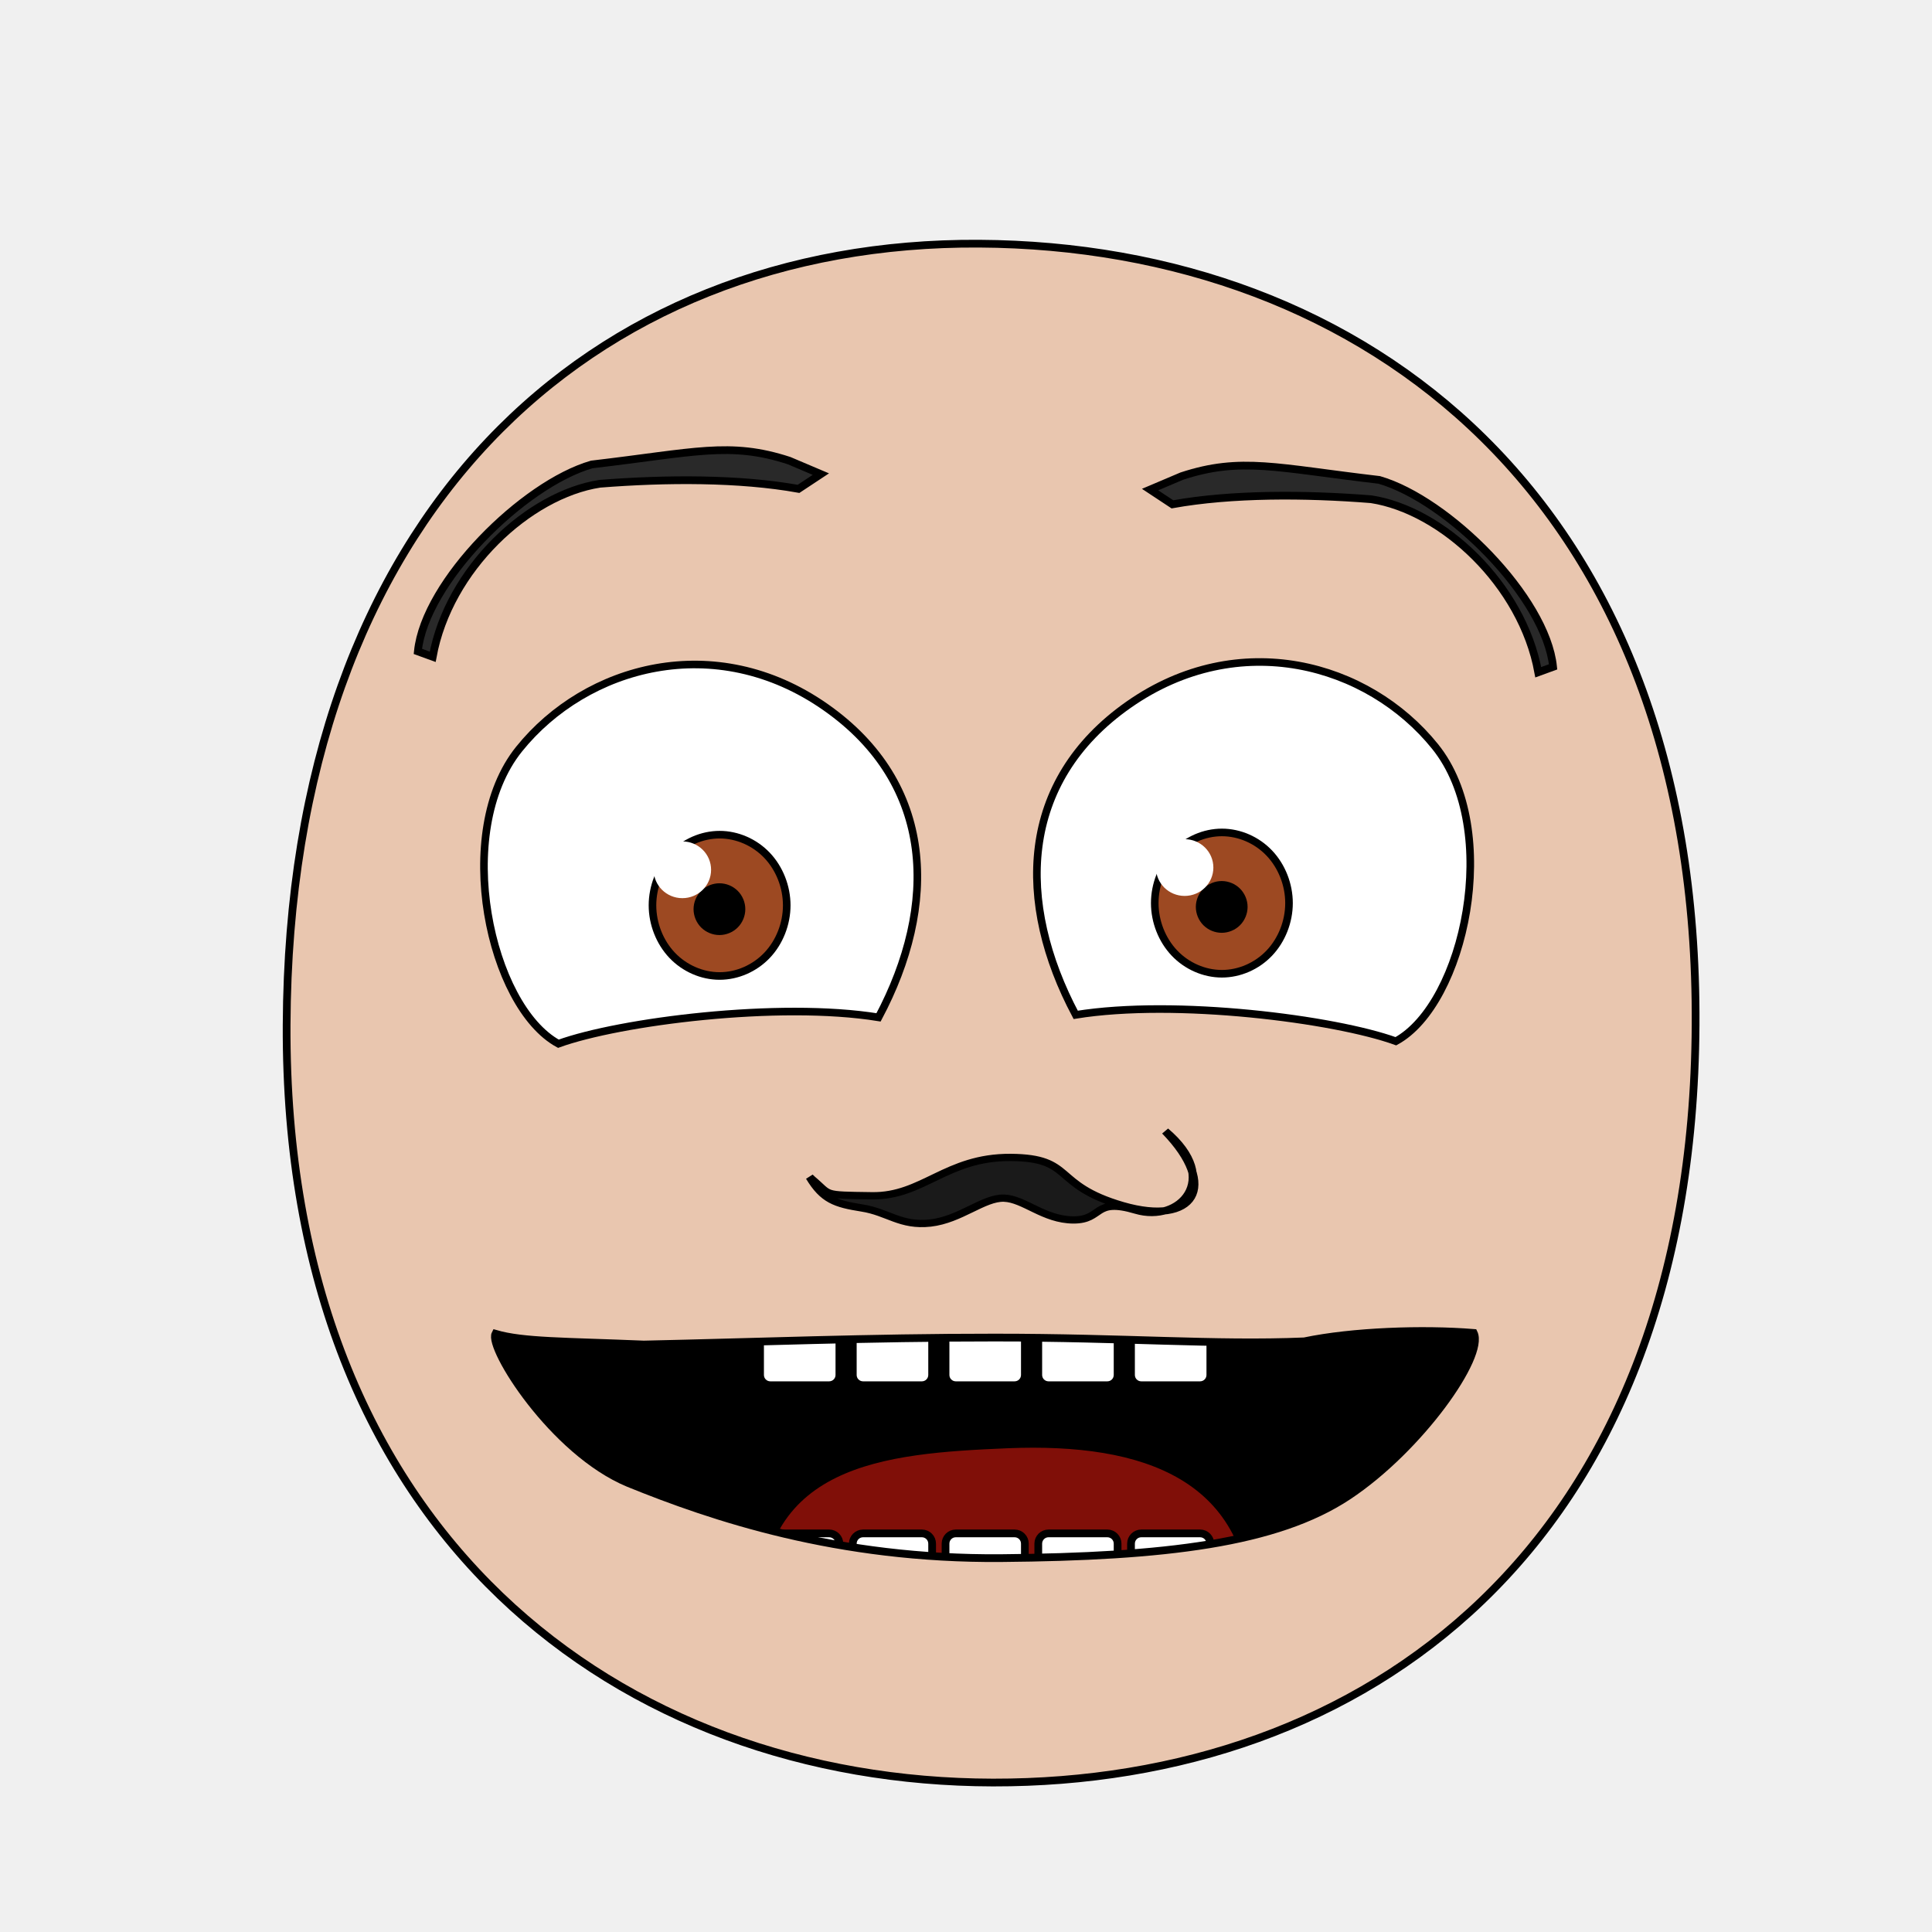
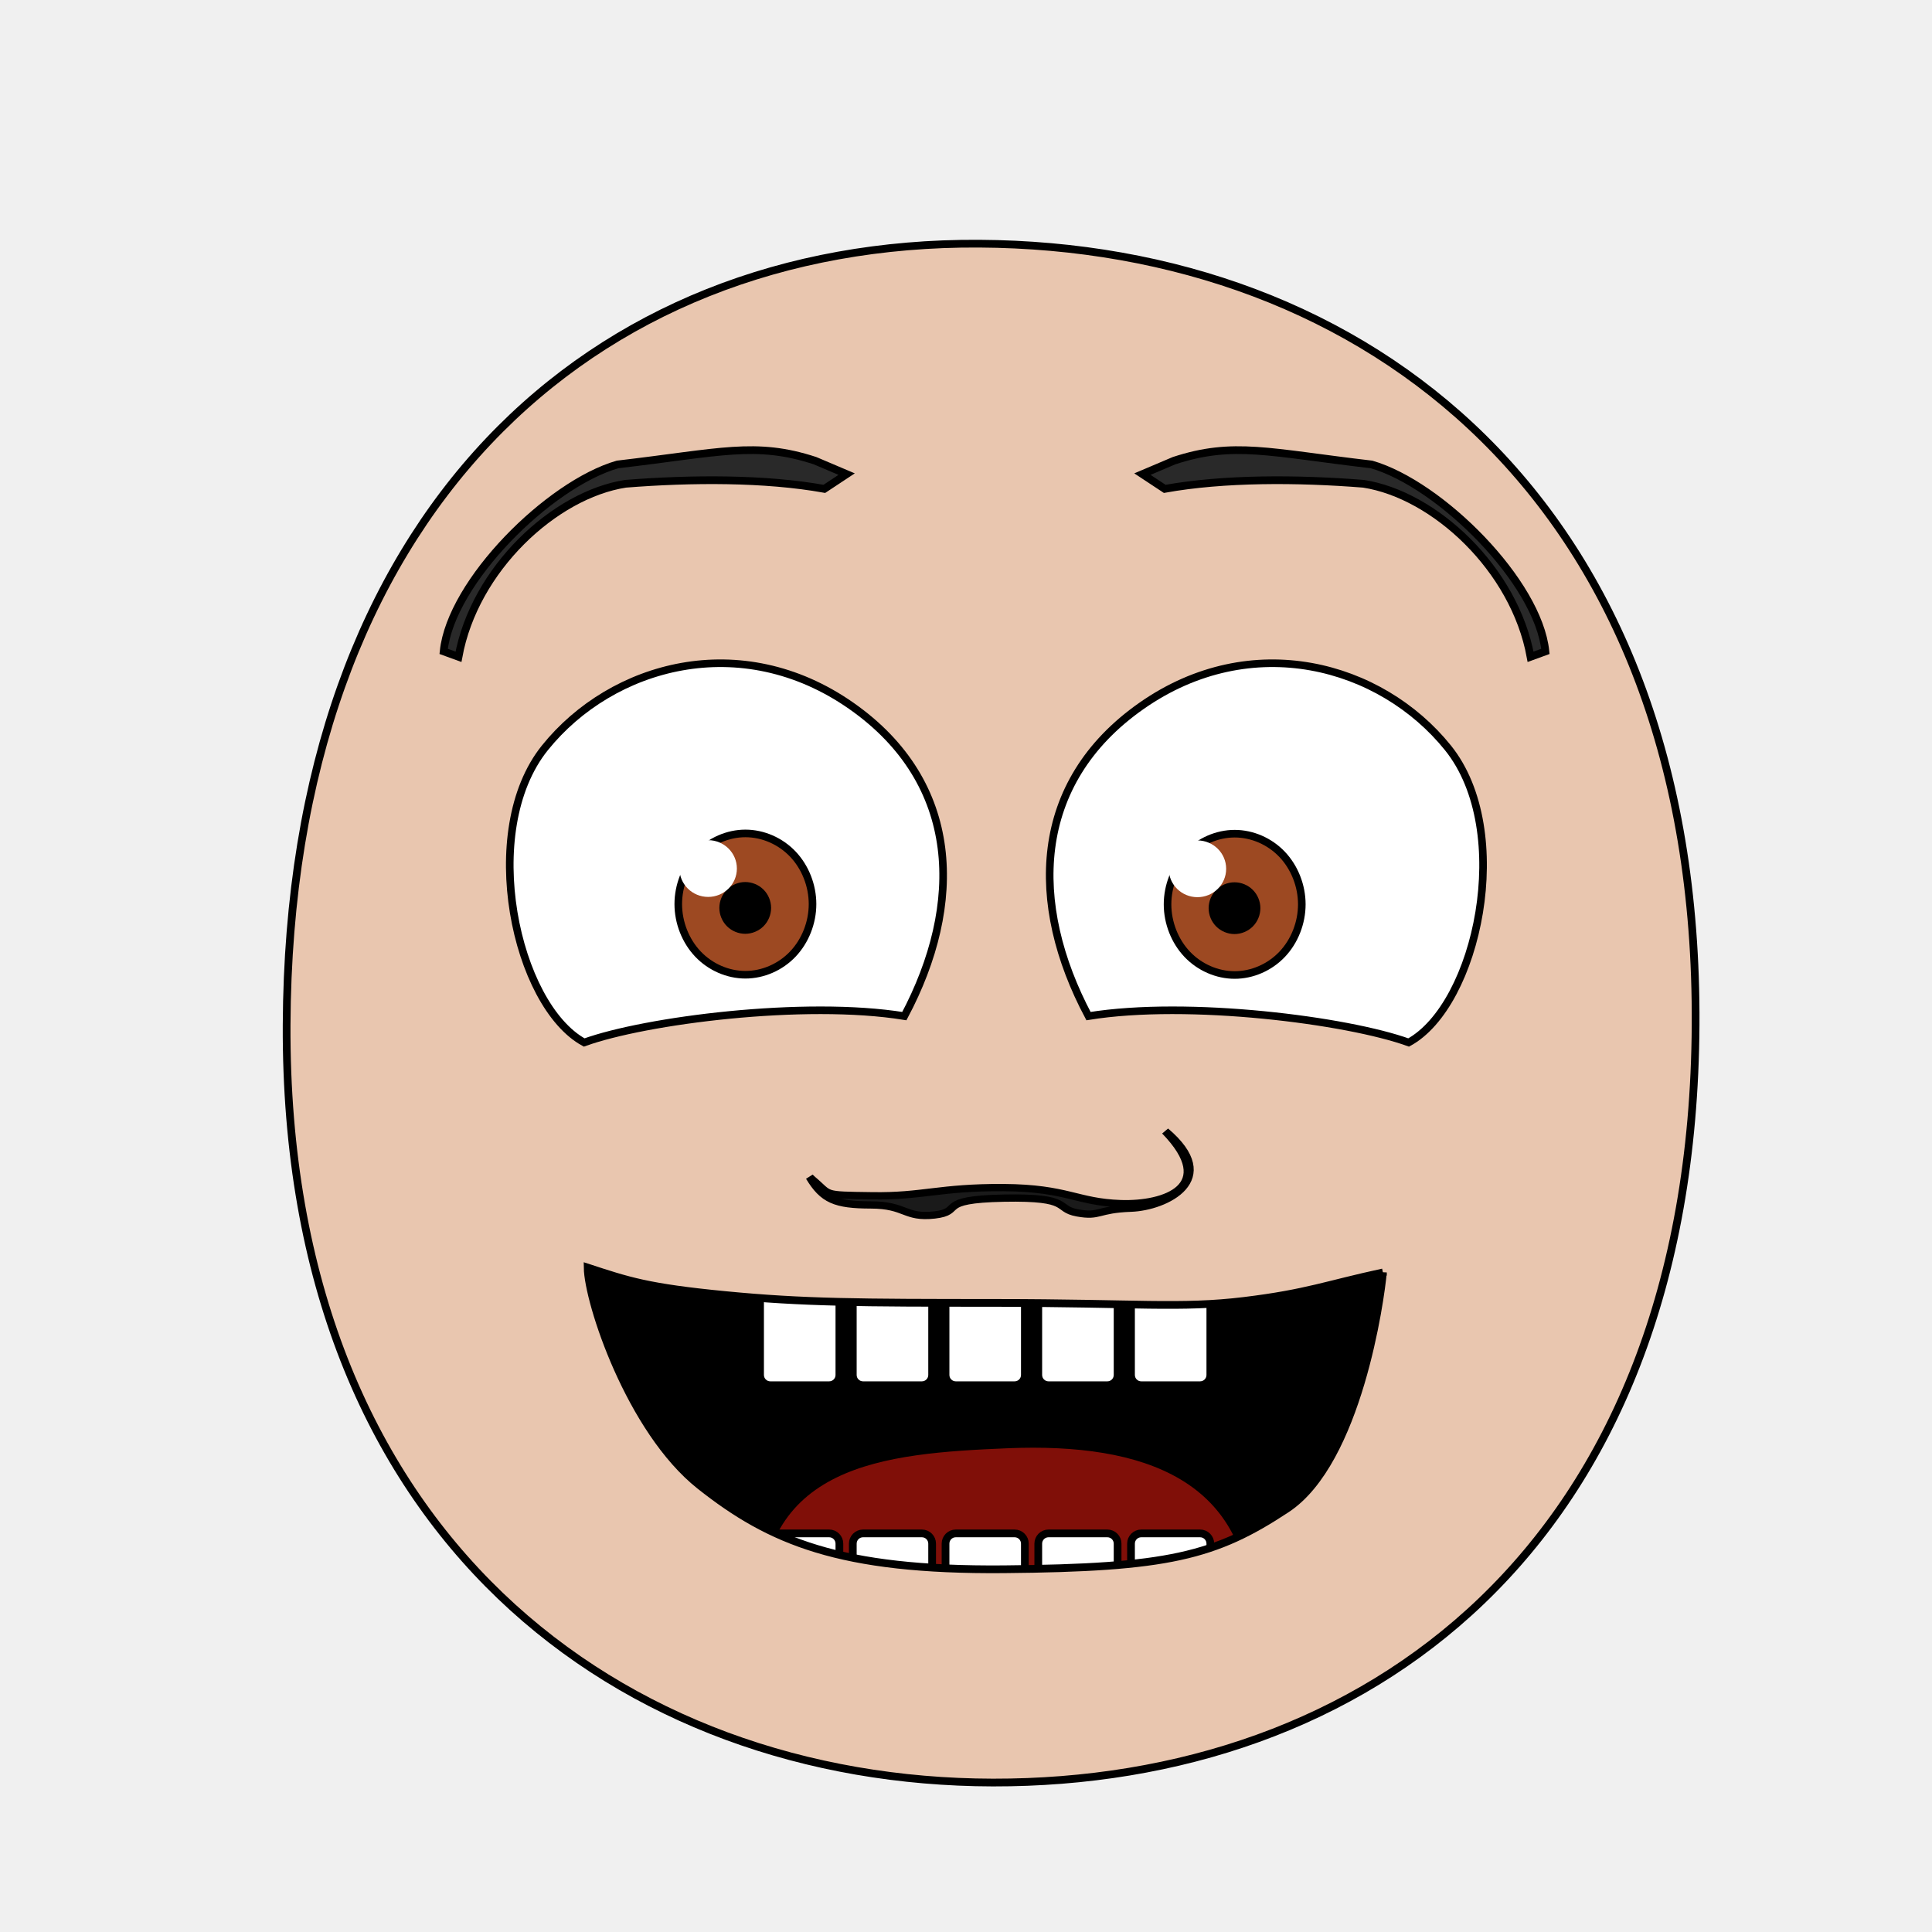
<svg xmlns="http://www.w3.org/2000/svg" xmlns:xlink="http://www.w3.org/1999/xlink" height="100%" width="100%" id="emoticon-front-view" viewBox="0 0 250 250" version="1.1">
  <defs id="defs4">
    <linearGradient id="linearGradient5745">
      <stop style="stop-color:#f4f015;stop-opacity:1" offset="0" id="stop5747" />
      <stop style="stop-color:#f68614;stop-opacity:1" offset="1" id="stop5749" />
    </linearGradient>
    <linearGradient id="linearGradient2823">
      <stop style="stop-color:#000000;stop-opacity:1" offset="0" id="stop2825" />
      <stop style="stop-color:#6f0a5a;stop-opacity:1" offset="1" id="stop2827" />
    </linearGradient>
    <clipPath id="clipPath2967">
-       <use transform="translate(-57.14,-22.86)" xlink:href="#path3622" height="1" width="1" y="0" x="0" id="use2969">
- </use>
+       <use transform="translate(-57.14,-22.86)" xlink:href="#path3622" height="1" width="1" y="0" x="0" id="use2969" />
    </clipPath>
    <clipPath id="clipPath4022">
-       <use transform="matrix(-1,0,0,1,915.87,-3.77)" xlink:href="#path3622" height="250" width="250" y="0" x="0" id="use5959">
- </use>
+       <use transform="matrix(-1,0,0,1,915.87,-3.77)" xlink:href="#path3622" height="250" width="250" y="0" x="0" id="use5959" />
    </clipPath>
-     <radialGradient spreadMethod="pad" gradientTransform="matrix(98.09029,121.5278,-104.4591,83.94095,1881.611,1722.677)" gradientUnits="userSpaceOnUse" xlink:href="#linearGradient5745" id="radialGradient5694" fy="2.705" fx="-15.372" r="1" cy="2.705" cx="-15.372">
- </radialGradient>
-     <linearGradient gradientTransform="translate(37.46307,-25.35117)" gradientUnits="userSpaceOnUse" xlink:href="#linearGradient2823" id="irisGradient" y2="606.466" x2="138.571" y1="488.076" x1="107.143">
- </linearGradient>
+     <radialGradient spreadMethod="pad" gradientTransform="matrix(98.09029,121.5278,-104.4591,83.94095,1881.611,1722.677)" gradientUnits="userSpaceOnUse" xlink:href="#linearGradient5745" id="radialGradient5694" fy="2.705" fx="-15.372" r="1" cy="2.705" cx="-15.372" />
+     <linearGradient gradientTransform="translate(37.46307,-25.35117)" gradientUnits="userSpaceOnUse" xlink:href="#linearGradient2823" id="irisGradient" y2="606.466" x2="138.571" y1="488.076" x1="107.143" />
    <clipPath clipPathUnits="userSpaceOnUse" id="clipPath-mouth">
      <use x="0" y="0" xlink:href="#mouth-outline" id="use-mouth-outline" width="250" height="250" />
    </clipPath>
  </defs>
  <g id="head">
-     <path style="fill:#e9c6af;stroke:#000000;stroke-width:1;stroke-opacity:1" d="M 128.48,230.66 C 176.27,230.75 219.01,200.57 219.41,132.64 219.80,64.72 176.76,31.81 126.68,31.53 76.60,31.24 37.38,66.28 37.09,132.64 36.80,199.01 80.69,230.57 128.48,230.66 Z" id="path164">
- </path>
+     <path style="fill:#e9c6af;stroke:#000000;stroke-width:1;stroke-opacity:1" d="M 128.48,230.66 C 176.27,230.75 219.01,200.57 219.41,132.64 219.80,64.72 176.76,31.81 126.68,31.53 76.60,31.24 37.38,66.28 37.09,132.64 36.80,199.01 80.69,230.57 128.48,230.66 Z" id="path164" />
  </g>
-   <g transform="matrix(0.16,0,0,0.16,59.80,30.39)" style="stroke-width:4.36;stroke-miterlimit:4;stroke-dasharray:none" id="left-eye">
-     <path d="M 293.84,381.90 C 382.85,444.18 384.95,542.22 336.77,632.85 255.92,619.75 127.20,636.29 77.85,654.18 22.45,624 -8.22,483.35 46.09,415.86 100.40,348.38 204.84,319.62 293.84,381.90 Z" style="fill:#ffffff;stroke:#000000;stroke-width:6.14;stroke-miterlimit:4;stroke-opacity:1;stroke-dasharray:none" id="path3622">
- </path>
+   <g transform="matrix(0.16,0,0,0.16,63.13775,30.2284)" style="stroke-width:4.36;stroke-miterlimit:4;stroke-dasharray:none" id="left-eye">
+     <path d="m 293.84,381.9 c 89.01,62.28 91.11,160.32 42.93,250.95 C 255.92,619.75 127.2,636.29 77.85,654.18 22.45,624 -8.22,483.35 46.09,415.86 100.4,348.38 204.84,319.62 293.84,381.9 z" style="fill:#ffffff;stroke:#000000;stroke-width:6.14;stroke-miterlimit:4;stroke-opacity:1;stroke-dasharray:none" id="path3622" />
    <g transform="translate(57.14,22.86)" style="stroke-width:4.36;stroke-miterlimit:4;stroke-dasharray:none" id="lens" clip-path="url(#clipPath2967)">
      <g id="g4403">
-         <path style="fill:#9d4922;fill-opacity:1;stroke:#000000;stroke-width:6.14;stroke-miterlimit:4;stroke-opacity:1;stroke-dasharray:none" d="M 205.38,519.39 C 205.38,534.35 199.53,549.21 189.48,559.79 179.43,570.37 165.31,576.53 151.09,576.53 136.88,576.53 122.76,570.37 112.71,559.79 102.66,549.21 96.80,534.35 96.80,519.39 96.80,504.43 102.66,489.56 112.71,478.98 122.76,468.40 136.88,462.24 151.09,462.24 165.31,462.24 179.43,468.40 189.48,478.98 199.53,489.56 205.38,504.43 205.38,519.39 Z" id="iris">
- </path>
-         <path d="M 168.81,522.49 C 168.81,527.16 166.89,531.81 163.58,535.12 160.27,538.43 155.63,540.35 150.95,540.35 146.27,540.35 141.63,538.43 138.32,535.12 135.02,531.81 133.09,527.16 133.09,522.49 133.09,517.81 135.02,513.16 138.32,509.85 141.63,506.55 146.27,504.62 150.95,504.62 155.63,504.62 160.27,506.55 163.58,509.85 166.89,513.16 168.81,517.81 168.81,522.49 Z" style="fill:#000000;fill-opacity:1;stroke:#000000;stroke-width:6.14;stroke-miterlimit:4;stroke-opacity:1;stroke-dasharray:none" id="pupil">
- </path>
-         <path d="M 144.20,490.64 C 144.20,503.35 133.80,513.59 120.97,513.59 108.15,513.59 97.75,503.35 97.75,490.64 97.75,477.99 108.15,467.69 120.97,467.69 133.80,467.69 144.20,477.99 144.20,490.64 Z" style="fill:#ffffff;fill-opacity:1;stroke:none" id="glare">
- </path>
+         <path style="fill:#9d4922;fill-opacity:1;stroke:#000000;stroke-width:6.14;stroke-miterlimit:4;stroke-opacity:1;stroke-dasharray:none" d="m 205.38,519.39 c 0,14.96 -5.85,29.82 -15.9,40.4 -10.05,10.58 -24.17,16.74 -38.39,16.74 -14.21,0 -28.33,-6.16 -38.38,-16.74 -10.05,-10.58 -15.91,-25.44 -15.91,-40.4 0,-14.96 5.86,-29.83 15.91,-40.41 10.05,-10.58 24.17,-16.74 38.38,-16.74 14.22,0 28.34,6.16 38.39,16.74 10.05,10.58 15.9,25.45 15.9,40.41 z" id="iris" />
+         <path d="m 168.81,522.49 c 0,4.67 -1.92,9.32 -5.23,12.63 -3.31,3.31 -7.95,5.23 -12.63,5.23 -4.68,0 -9.32,-1.92 -12.63,-5.23 -3.3,-3.31 -5.23,-7.96 -5.23,-12.63 0,-4.68 1.93,-9.33 5.23,-12.64 3.31,-3.3 7.95,-5.23 12.63,-5.23 4.68,0 9.32,1.93 12.63,5.23 3.31,3.31 5.23,7.96 5.23,12.64 z" style="fill:#000000;fill-opacity:1;stroke:#000000;stroke-width:6.14;stroke-miterlimit:4;stroke-opacity:1;stroke-dasharray:none" id="pupil" />
+         <path d="m 144.2,490.64 c 0,12.71 -10.4,22.95 -23.23,22.95 -12.82,0 -23.22,-10.24 -23.22,-22.95 0,-12.65 10.4,-22.95 23.22,-22.95 12.83,0 23.23,10.3 23.23,22.95 z" style="fill:#ffffff;fill-opacity:1;stroke:none" id="glare" />
      </g>
-       <path style="opacity:0.24;fill:#000000;stroke:#000000;stroke-width:1px;stroke-linecap:butt;stroke-linejoin:miter;stroke-opacity:1" d="M -56.36,607.15 -123.77,359.14 221.69,233.46 264.88,344.48 C 264.88,344.48 118.39,254.93 -8.45,334.92 -129.65,420.86 -56.36,607.15 -56.36,607.15 Z" id="left-lid-shadow">
- </path>
+       <path style="opacity:0.24;fill:#000000;stroke:#000000;stroke-width:1px;stroke-linecap:butt;stroke-linejoin:miter;stroke-opacity:1" d="m -56.36,607.15 -67.41,-248.01 345.46,-125.68 43.19,111.02 c 0,0 -146.49,-89.55 -273.33,-9.56 -121.2,85.94 -47.91,272.23 -47.91,272.23 z" id="left-lid-shadow" />
    </g>
  </g>
-   <g transform="matrix(0.16,0,0,0.16,46.54,30.67)" style="stroke-width:4.36;stroke-miterlimit:4;stroke-dasharray:none" id="right-eye">
-     <use transform="matrix(-1,0,0,1,915.87,-3.77)" xlink:href="#path3622" height="250" width="250" y="0" x="0" id="use3959">
- </use>
+   <g transform="matrix(0.16,0,0,0.16,48.19563,30.8316)" style="stroke-width:4.36;stroke-miterlimit:4;stroke-dasharray:none" id="right-eye">
+     <use transform="matrix(-1,0,0,1,915.87,-3.77)" xlink:href="#path3622" height="250" width="250" y="0" x="0" id="use3959" />
    <g id="g4015" clip-path="url(#clipPath4022)">
-       <use transform="translate(546.23,19.30)" style="stroke-width:4.36;stroke-miterlimit:4;stroke-dasharray:none" xlink:href="#g4403" height="1" width="1" y="0" x="0" id="right-lens">
- </use>
-       <path style="opacity:0.24;fill:#000000;stroke:#000000;stroke-width:1px;stroke-linecap:butt;stroke-linejoin:miter;stroke-miterlimit:4;stroke-opacity:1;stroke-dasharray:none" d="M 513.58,591.92 486.77,273.50 855,248.44 968.23,432.77 C 968.23,432.77 804.35,281.44 677.72,327.93 551.09,374.42 510.42,524.45 513.58,591.92 Z" id="right-lid-shadow">
- </path>
+       <use transform="translate(546.23,19.3)" style="stroke-width:4.36;stroke-miterlimit:4;stroke-dasharray:none" xlink:href="#g4403" height="1" width="1" y="0" x="0" id="right-lens" />
+       <path style="opacity:0.24;fill:#000000;stroke:#000000;stroke-width:1px;stroke-linecap:butt;stroke-linejoin:miter;stroke-miterlimit:4;stroke-opacity:1;stroke-dasharray:none" d="M 513.58,591.92 486.77,273.5 855,248.44 968.23,432.77 c 0,0 -163.88,-151.33 -290.51,-104.84 -126.63,46.49 -167.3,196.52 -164.14,263.99 z" id="right-lid-shadow" />
    </g>
  </g>
-   <path d="M 106.22,61.35 102.12,59.61 C 94.43,57.09 89.86,58.55 76.57,60.10 67.67,62.67 54.99,75.29 54.07,84.29 L 55.99,84.99 C 58.07,73.61 68.43,64.02 77.61,62.60 86.19,61.92 95.66,61.88 103.33,63.26 Z" style="fill:#292929;fill-opacity:1;fill-rule:nonzero;stroke:#000000;stroke-width:1;stroke-miterlimit:4;stroke-opacity:1;stroke-dasharray:none" id="left-eye-brow">
- </path>
+   <path d="m 109.558,61.35 -4.1,-1.74 c -7.69,-2.52 -12.26,-1.06 -25.55,0.49 -8.9,2.57 -21.58,15.19 -22.5,24.19 l 1.92,0.7 c 2.08,-11.38 12.44,-20.97 21.62,-22.39 8.58,-0.68 18.05,-0.72 25.72,0.66 z" style="fill:#292929;fill-opacity:1;fill-rule:nonzero;stroke:#000000;stroke-width:1;stroke-miterlimit:4;stroke-opacity:1;stroke-dasharray:none" id="left-eye-brow" />
  <g style="stroke-width:1" transform="matrix(1.13,0,0,1,-17.27,2.11)" id="nose">
-     <path style="fill:#1a1a1a;stroke:#000000;stroke-width:0.94;stroke-miterlimit:4;stroke-dasharray:none" d="M 108.27,150.49 C 110.48,152.59 109.31,152.53 115.13,152.62 120.96,152.73 123.64,147.61 131.01,147.66 138.36,147.72 135.65,151.21 143.85,153.90 152.05,156.57 154.88,151.44 148.72,144.26 155.29,150.54 150.32,156.16 145.37,154.49 140.44,152.83 141.61,155.76 138.20,155.75 134.81,155.73 132.58,153.02 130.25,152.93 127.91,152.85 125.28,155.70 121.83,156.15 118.39,156.58 116.99,154.73 113.97,154.20 110.95,153.66 109.57,153.14 108,150.20 Z" id="nose-outline">
- </path>
+     <path style="fill:#1a1a1a;stroke:#000000;stroke-width:0.94;stroke-miterlimit:4;stroke-dasharray:none" d="m 108.27,150.49 c 2.21,2.1 1.04,2.04 6.86,2.13 5.83,0.11 7.704,-1.107 15.074,-1.057 7.35,0.06 8.325,1.879 13.416,2.076 5.091,0.198 11.26,-2.2 5.1,-9.38 6.57,6.28 -0.012,9.818 -3.926,9.97 -3.914,0.152 -3.502,1.15 -6.134,0.609 -2.631,-0.54 -0.482,-2.079 -8.411,-1.909 -7.929,0.17 -4.509,1.729 -7.959,2.179 -3.44,0.43 -3.228,-1.29 -7.284,-1.299 C 110.95,153.8 109.57,153.14 108,150.2 z" id="nose-outline" />
  </g>
-   <use transform="matrix(-1,0,0,1,255.04,2.00)" xlink:href="#left-eye-brow" height="250" width="250" y="0" x="0" id="right-eye-brow">
- </use>
+   <use transform="matrix(-1,0,0,1,257.3843,0)" xlink:href="#left-eye-brow" height="250" width="250" y="0" x="0" id="right-eye-brow" />
  <g id="mouth">
    <g clip-path="url(#clipPath-mouth)" id="mouth-interior">
-       <rect style="fill:#000000;fill-opacity:1;stroke:none" id="mouth-background" width="145.364" height="66.556" x="52.649" y="159.934">
- </rect>
-       <path d="M 98.34,209.75 C 98.01,189.46 114.23,188.07 130.46,187.40 148.01,186.69 161.92,191.44 161.92,209.75 140.73,209.75 119.54,209.75 98.34,209.75 Z" style="fill:#800f08;fill-opacity:1;stroke:none" id="tongue">
- </path>
+       <rect style="fill:#000000;fill-opacity:1;stroke:none" id="mouth-background" width="145.364" height="66.556" x="52.649" y="159.934" />
+       <path d="M 98.34,209.75 C 98.01,189.46 114.23,188.07 130.46,187.40 148.01,186.69 161.92,191.44 161.92,209.75 140.73,209.75 119.54,209.75 98.34,209.75 Z" style="fill:#800f08;fill-opacity:1;stroke:none" id="tongue" />
      <g style="stroke:#000000;stroke-opacity:1" transform="translate(4,-7.97)" id="upper-teeth">
-         <rect style="fill:#ffffff;fill-opacity:1;stroke:#000000;stroke-opacity:1" rx="1.325" ry="1.325" y="172.091" x="94.352" height="15.123" width="10.265" id="tooth-02">
- </rect>
-         <rect style="fill:#ffffff;fill-opacity:1;stroke:#000000;stroke-opacity:1" id="tooth-03" width="10.265" height="15.123" x="106.352" y="172.091" ry="1.325" rx="1.325">
- </rect>
-         <rect style="fill:#ffffff;fill-opacity:1;stroke:#000000;stroke-opacity:1" rx="1.325" ry="1.325" y="172.091" x="118.352" height="15.123" width="10.265" id="tooth-04">
- </rect>
-         <rect style="fill:#ffffff;fill-opacity:1;stroke:#000000;stroke-opacity:1" id="tooth-05" width="10.265" height="15.123" x="130.352" y="172.091" ry="1.325" rx="1.325">
- </rect>
-         <rect style="fill:#ffffff;fill-opacity:1;stroke:#000000;stroke-opacity:1" rx="1.325" ry="1.325" y="172.091" x="142.352" height="15.123" width="10.265" id="tooth-06">
- </rect>
+         <rect style="fill:#ffffff;fill-opacity:1;stroke:#000000;stroke-opacity:1" rx="1.325" ry="1.325" y="172.091" x="94.352" height="15.123" width="10.265" id="tooth-02" />
+         <rect style="fill:#ffffff;fill-opacity:1;stroke:#000000;stroke-opacity:1" id="tooth-03" width="10.265" height="15.123" x="106.352" y="172.091" ry="1.325" rx="1.325" />
+         <rect style="fill:#ffffff;fill-opacity:1;stroke:#000000;stroke-opacity:1" rx="1.325" ry="1.325" y="172.091" x="118.352" height="15.123" width="10.265" id="tooth-04" />
+         <rect style="fill:#ffffff;fill-opacity:1;stroke:#000000;stroke-opacity:1" id="tooth-05" width="10.265" height="15.123" x="130.352" y="172.091" ry="1.325" rx="1.325" />
+         <rect style="fill:#ffffff;fill-opacity:1;stroke:#000000;stroke-opacity:1" rx="1.325" ry="1.325" y="172.091" x="142.352" height="15.123" width="10.265" id="tooth-06" />
      </g>
      <g style="stroke:#000000;stroke-opacity:1" transform="translate(4,26.33)" id="lower-teeth">
-         <rect style="fill:#ffffff;fill-opacity:1;stroke:#000000;stroke-opacity:1" id="tooth-09" width="10.265" height="15.123" x="94.352" y="172.091" ry="1.325" rx="1.325">
- </rect>
-         <rect style="fill:#ffffff;fill-opacity:1;stroke:#000000;stroke-opacity:1" rx="1.325" ry="1.325" y="172.091" x="106.352" height="15.123" width="10.265" id="tooth-10">
- </rect>
-         <rect style="fill:#ffffff;fill-opacity:1;stroke:#000000;stroke-opacity:1" id="tooth-11" width="10.265" height="15.123" x="118.352" y="172.091" ry="1.325" rx="1.325">
- </rect>
-         <rect style="fill:#ffffff;fill-opacity:1;stroke:#000000;stroke-opacity:1" rx="1.325" ry="1.325" y="172.091" x="130.352" height="15.123" width="10.265" id="tooth-12">
- </rect>
-         <rect style="fill:#ffffff;fill-opacity:1;stroke:#000000;stroke-opacity:1" id="tooth-13" width="10.265" height="15.123" x="142.352" y="172.091" ry="1.325" rx="1.325">
- </rect>
+         <rect style="fill:#ffffff;fill-opacity:1;stroke:#000000;stroke-opacity:1" id="tooth-09" width="10.265" height="15.123" x="94.352" y="172.091" ry="1.325" rx="1.325" />
+         <rect style="fill:#ffffff;fill-opacity:1;stroke:#000000;stroke-opacity:1" rx="1.325" ry="1.325" y="172.091" x="106.352" height="15.123" width="10.265" id="tooth-10" />
+         <rect style="fill:#ffffff;fill-opacity:1;stroke:#000000;stroke-opacity:1" id="tooth-11" width="10.265" height="15.123" x="118.352" y="172.091" ry="1.325" rx="1.325" />
+         <rect style="fill:#ffffff;fill-opacity:1;stroke:#000000;stroke-opacity:1" rx="1.325" ry="1.325" y="172.091" x="130.352" height="15.123" width="10.265" id="tooth-12" />
+         <rect style="fill:#ffffff;fill-opacity:1;stroke:#000000;stroke-opacity:1" id="tooth-13" width="10.265" height="15.123" x="142.352" y="172.091" ry="1.325" rx="1.325" />
      </g>
    </g>
-     <path d="M 190.70,172.48 C 192.16,175.48 183.68,187.47 174.44,193.59 165.19,199.71 150.75,201.44 129.56,201.62 108.36,201.80 92.18,196.33 81.31,191.91 71.53,187.84 63.17,174.41 64.11,172.59 67.70,173.64 72.97,173.55 83.31,173.98 97.36,173.68 112.56,173.07 128.65,173.08 145.57,173.07 157.11,174.05 168.77,173.57 175.01,172.26 184.13,171.95 190.70,172.48 Z" style="fill:none;stroke:#000000;stroke-width:1px;stroke-miterlimit:4;stroke-opacity:1" id="mouth-outline">
- </path>
+     <path d="m 178.95,164.652 c -0.302,3.481 -3.217,24.474 -12.457,30.594 -9.25,6.12 -15.423,7.636 -36.613,7.816 -21.2,0.18 -30.234,-3.634 -39.299,-10.821 -9.065,-7.186 -14.487,-23.747 -14.54,-28.216 5.246,1.712 7.675,2.577 17.822,3.558 10.147,0.982 17.063,1.002 35.107,1.012 18.044,0.01 23.85,0.732 32.013,-0.257 8.162,-0.99 10.756,-2.133 17.967,-3.685 z" style="fill:none;stroke:#000000;stroke-width:1px;stroke-miterlimit:4;stroke-opacity:1" id="mouth-outline" />
  </g>
</svg>
